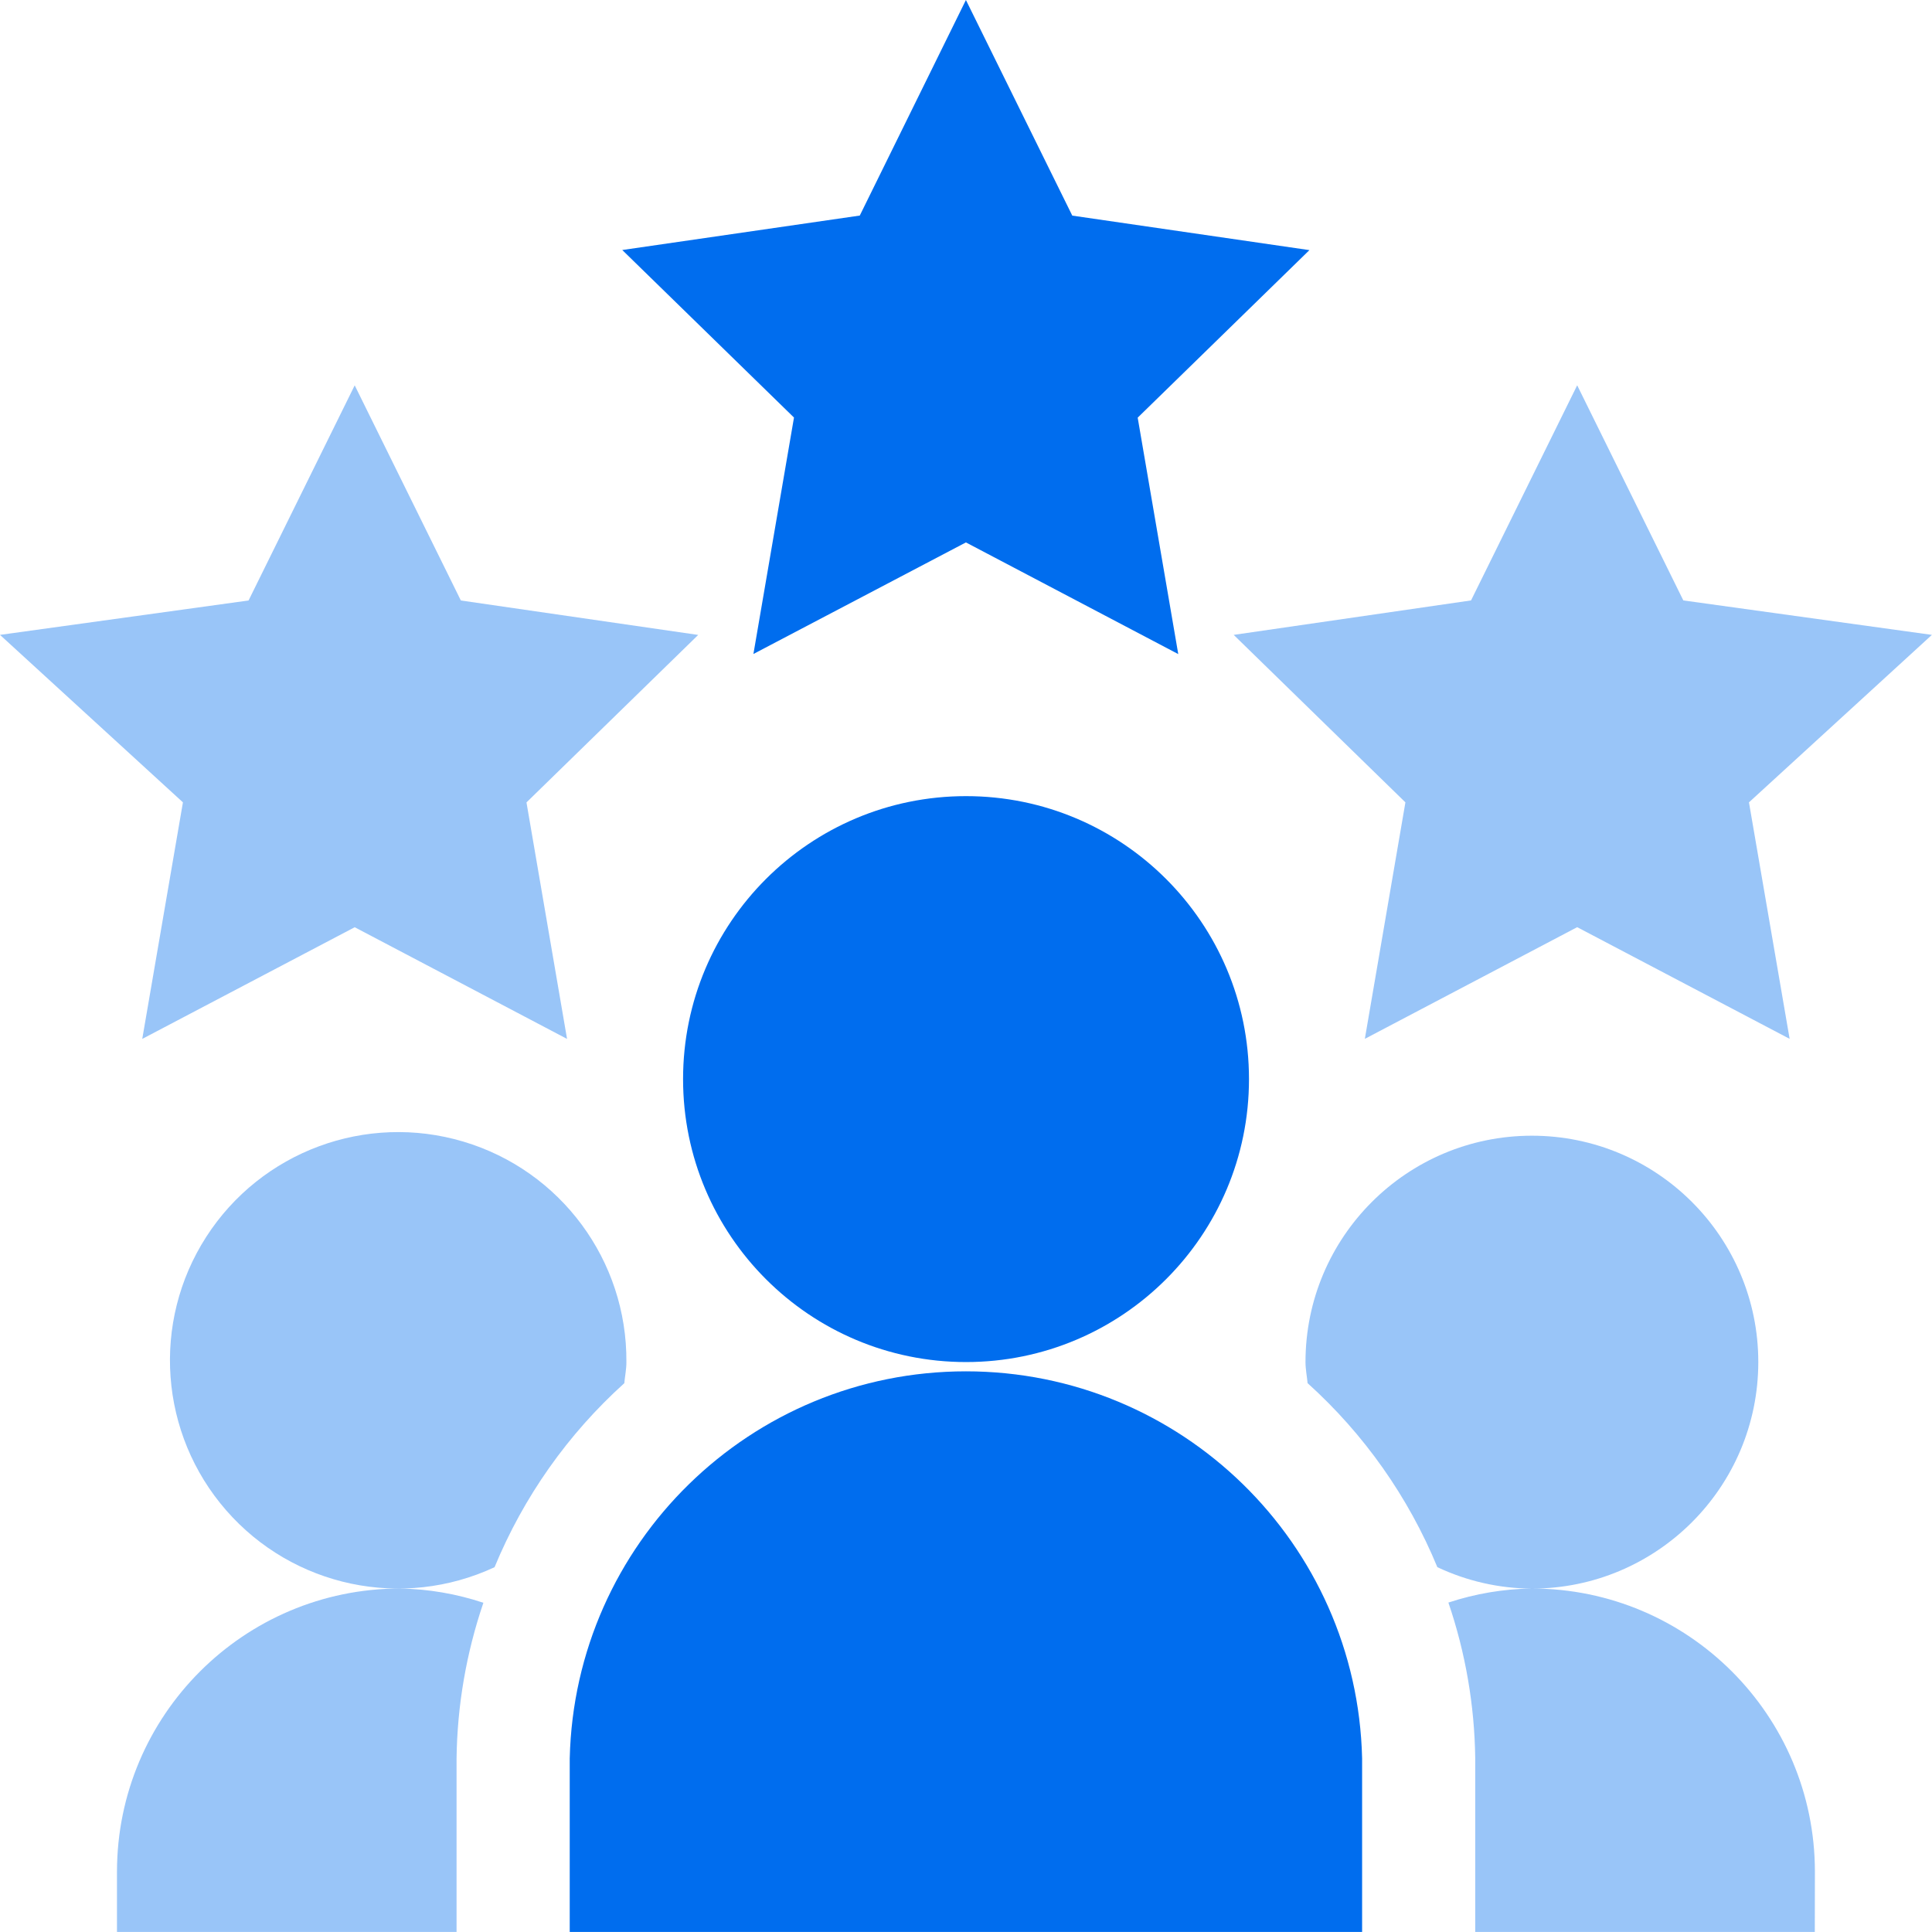
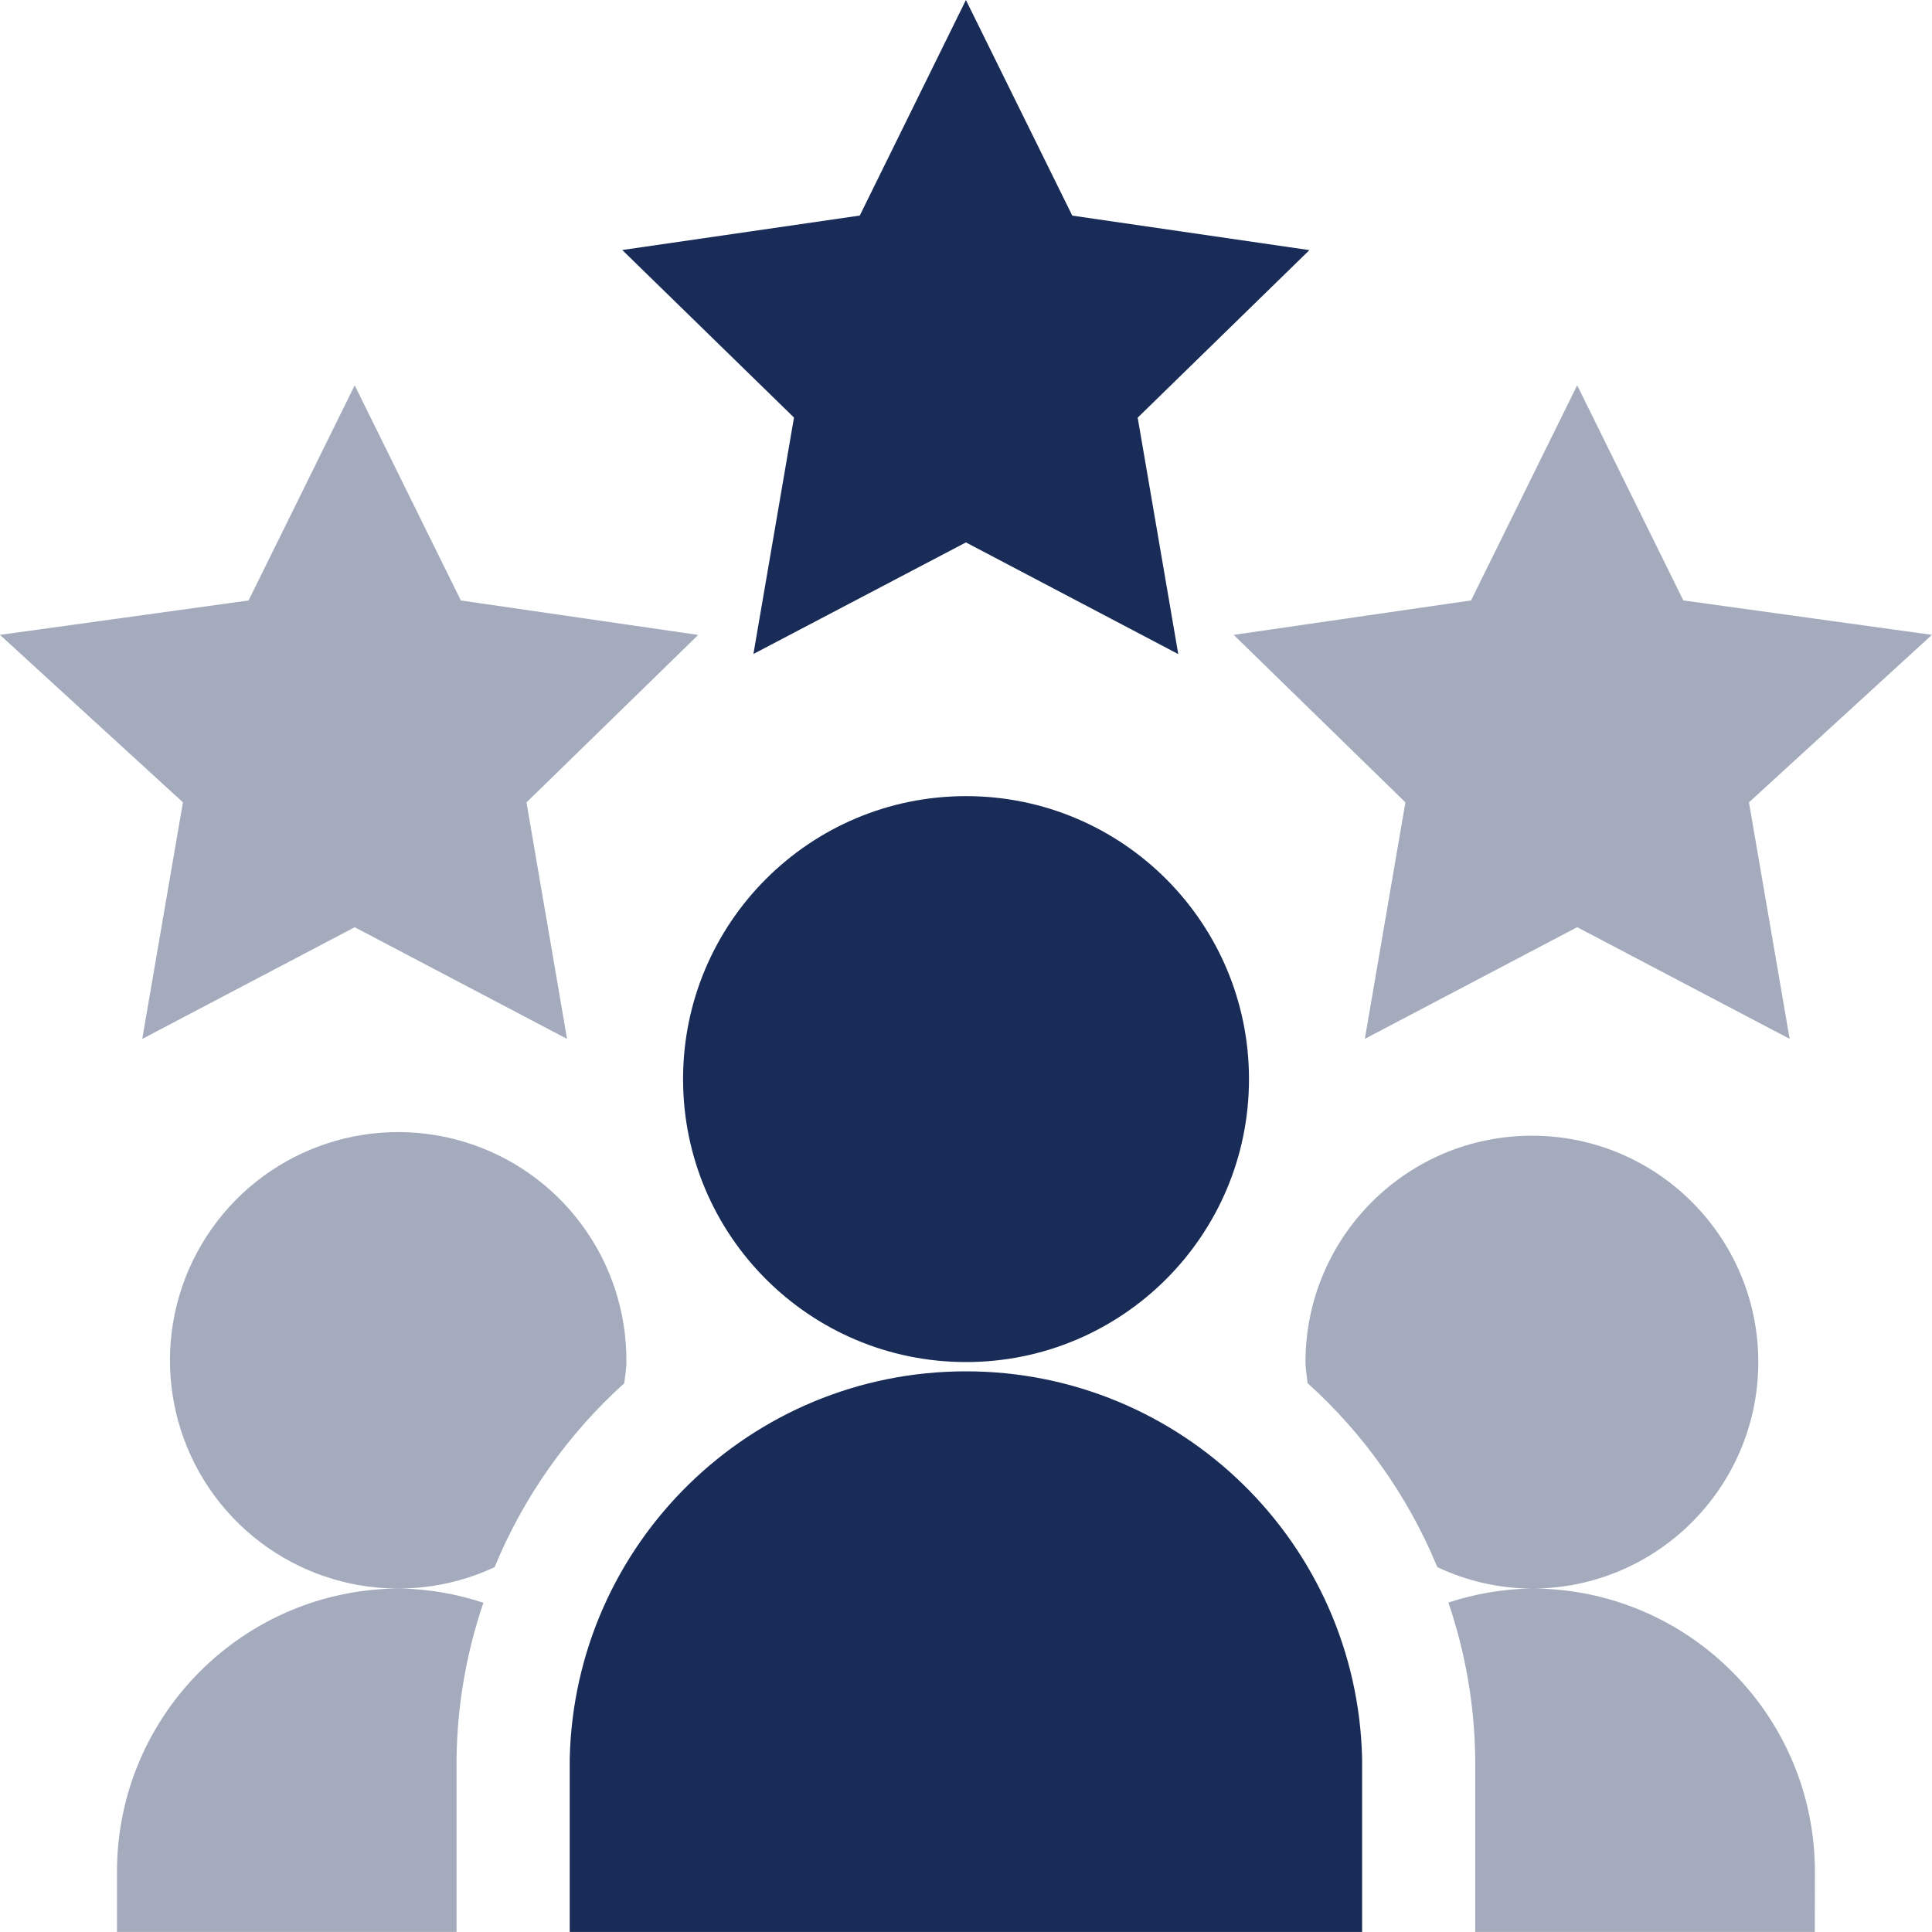
<svg xmlns="http://www.w3.org/2000/svg" width="36" height="36.003" viewBox="0 0 36 36.003">
  <defs>
-     <style>.a,.b{fill:#006dee;}.b{opacity:0.4;}</style>
+     <style>.a,.b{fill:#182C57;}.b{opacity:0.4;}</style>
  </defs>
  <path class="a" d="M171.318,10.108l3.957,2.081-.756-4.406,3.2-3.122L173.3,4.018,171.318,0,169.34,4.017l-4.426.642,3.2,3.122-.756,4.406Zm0,0" transform="translate(-153.318)" />
  <path class="b" d="M335.322,106.115l-1.978-4.009-1.978,4.009-4.423.642,3.2,3.121-.756,4.407,3.957-2.081,3.959,2.081-.758-4.407,3.409-3.121Zm0,0" transform="translate(-303.953 -94.926)" />
  <path class="b" d="M3.409,109.879l-.758,4.408,3.959-2.081,3.957,2.081-.756-4.407,3.2-3.121-4.423-.642-1.978-4.009-1.978,4.009L0,106.758Zm0,0" transform="translate(0 -94.927)" />
  <path class="a" d="M191.548,216.273a5.273,5.273,0,1,0-5.273,5.273A5.273,5.273,0,0,0,191.548,216.273Zm0,0" transform="translate(-168.273 -196.164)" />
  <path class="a" d="M151,368.488v3.234h14.766v-3.234a7.385,7.385,0,0,0-14.766,0Zm0,0" transform="translate(-140.383 -335.72)" />
  <path class="b" d="M390.694,426.273A5.28,5.28,0,0,0,385.42,421a5.2,5.2,0,0,0-1.556.262,9.361,9.361,0,0,1,.5,2.9V427.4h6.328Zm0,0" transform="translate(-356.873 -391.398)" />
  <path class="b" d="M354.438,305.218a4.219,4.219,0,0,0-8.438,0c0,.134.027.261.039.392a9.491,9.491,0,0,1,2.418,3.429,4.174,4.174,0,0,0,1.761.4A4.223,4.223,0,0,0,354.438,305.218Zm0,0" transform="translate(-321.672 -279.835)" />
  <path class="b" d="M54.4,305.612c.012-.131.039-.258.039-.392a4.253,4.253,0,1,0-2.457,3.821,9.489,9.489,0,0,1,2.418-3.429Zm0,0" transform="translate(-42.766 -279.836)" />
  <path class="b" d="M31,426.273V427.4h6.328v-3.234a9.36,9.36,0,0,1,.5-2.9A5.2,5.2,0,0,0,36.273,421,5.28,5.28,0,0,0,31,426.273Zm0,0" transform="translate(-28.82 -391.398)" />
</svg>
